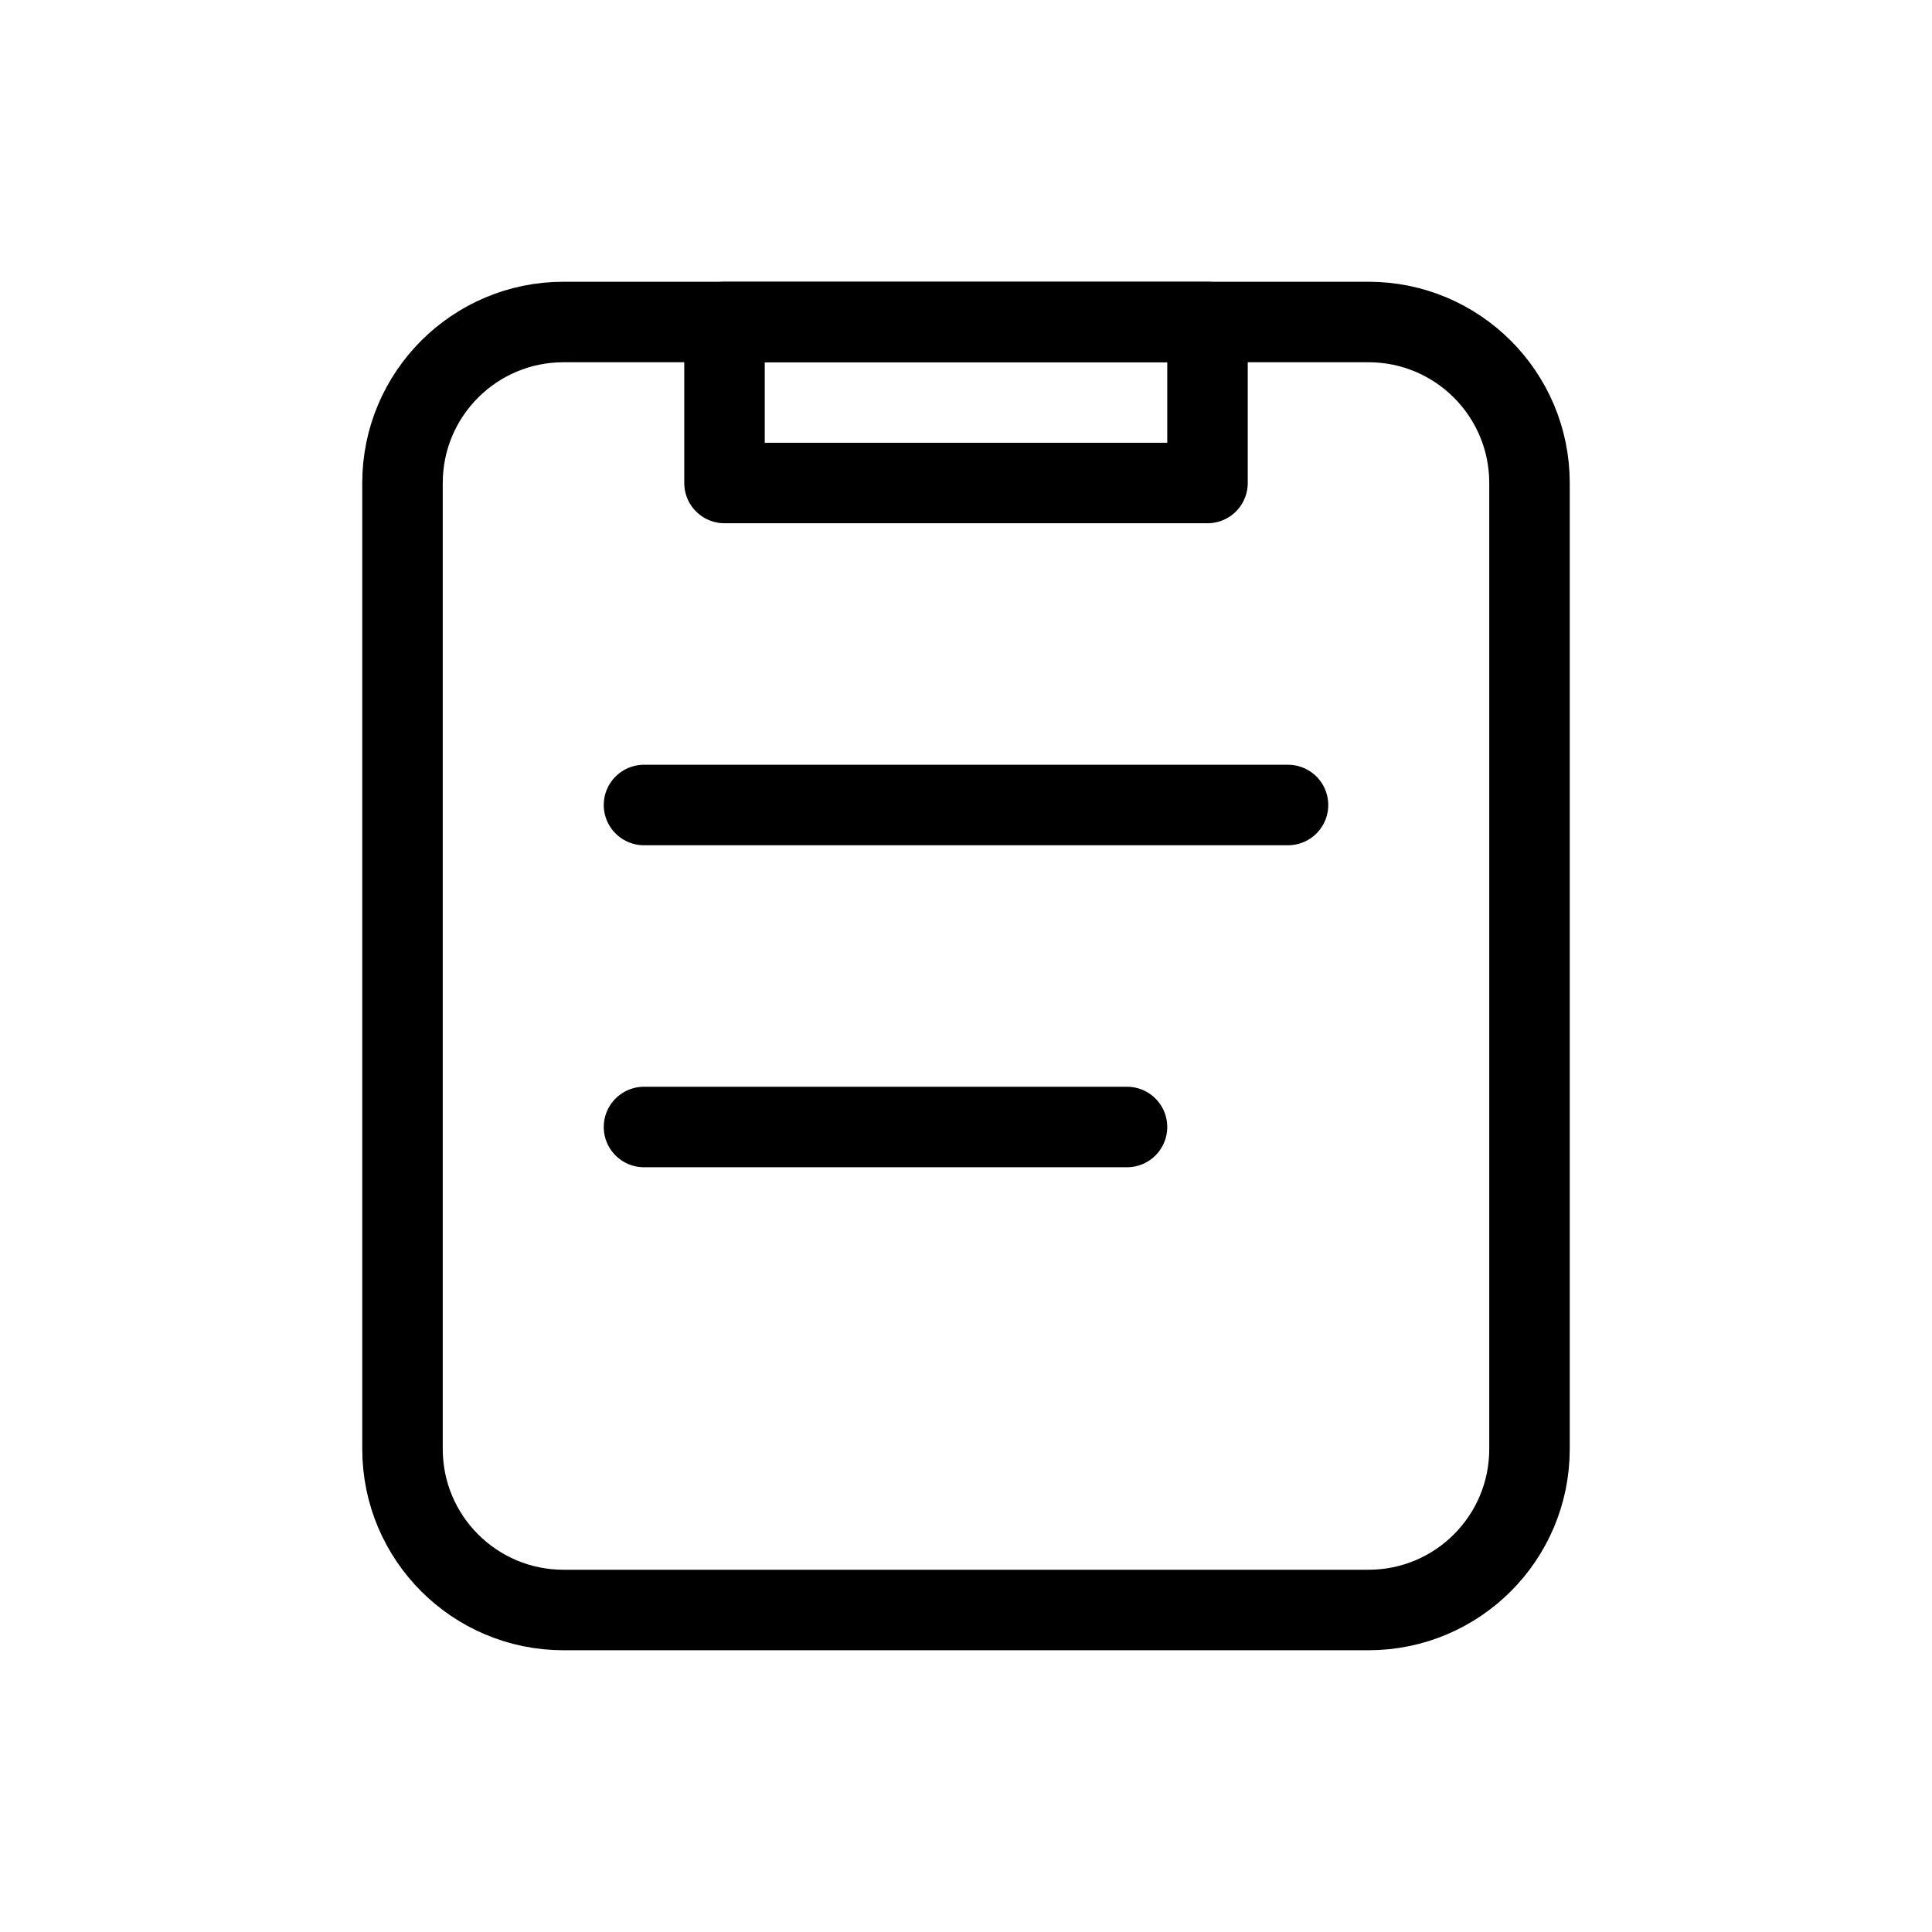
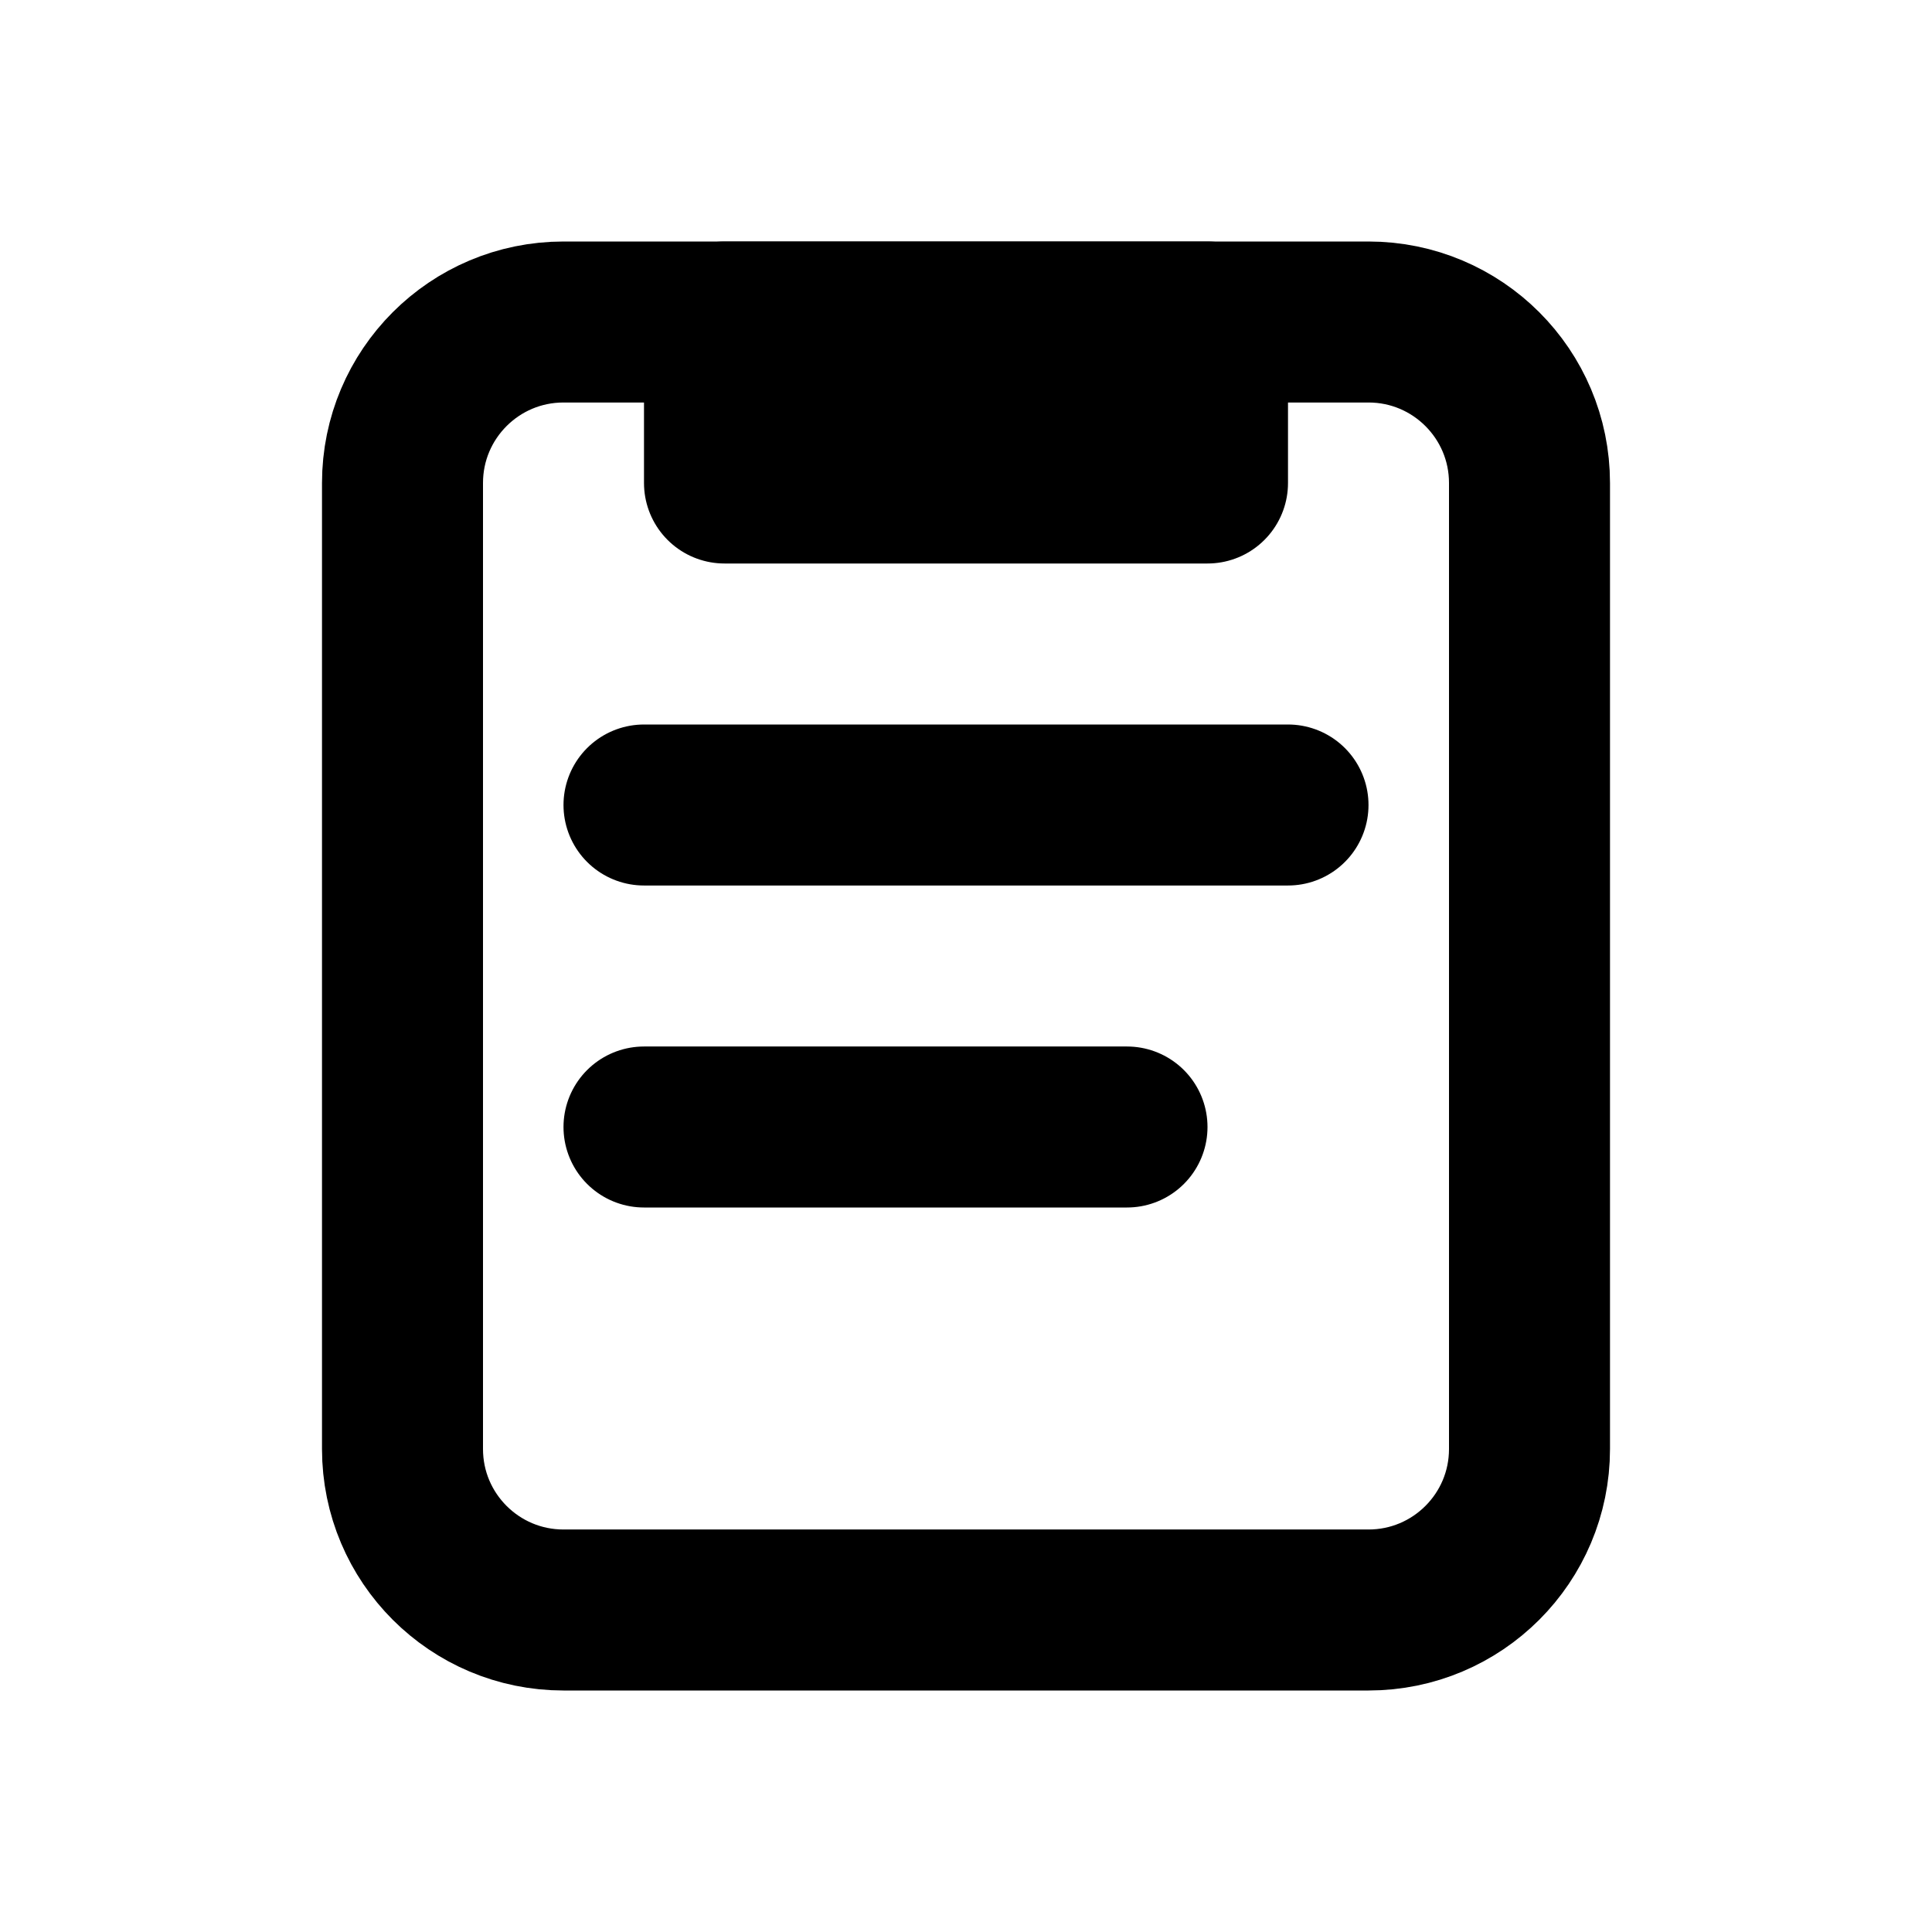
- <svg xmlns="http://www.w3.org/2000/svg" viewBox="0 0 24 24" fill="none" stroke="currentColor" stroke-width="1" stroke-linecap="round" stroke-linejoin="round">
+ <svg xmlns="http://www.w3.org/2000/svg" viewBox="0 0 24 24" fill="none" stroke="currentColor" stroke-width="2" width="22" height="22" stroke-linecap="round" stroke-linejoin="round">
  <rect x="5" y="4" width="14" height="16" rx="2" ry="2" />
  <path d="M9 4h6v2H9z" />
  <path d="M8 10h8M8 14h6" />
</svg>
